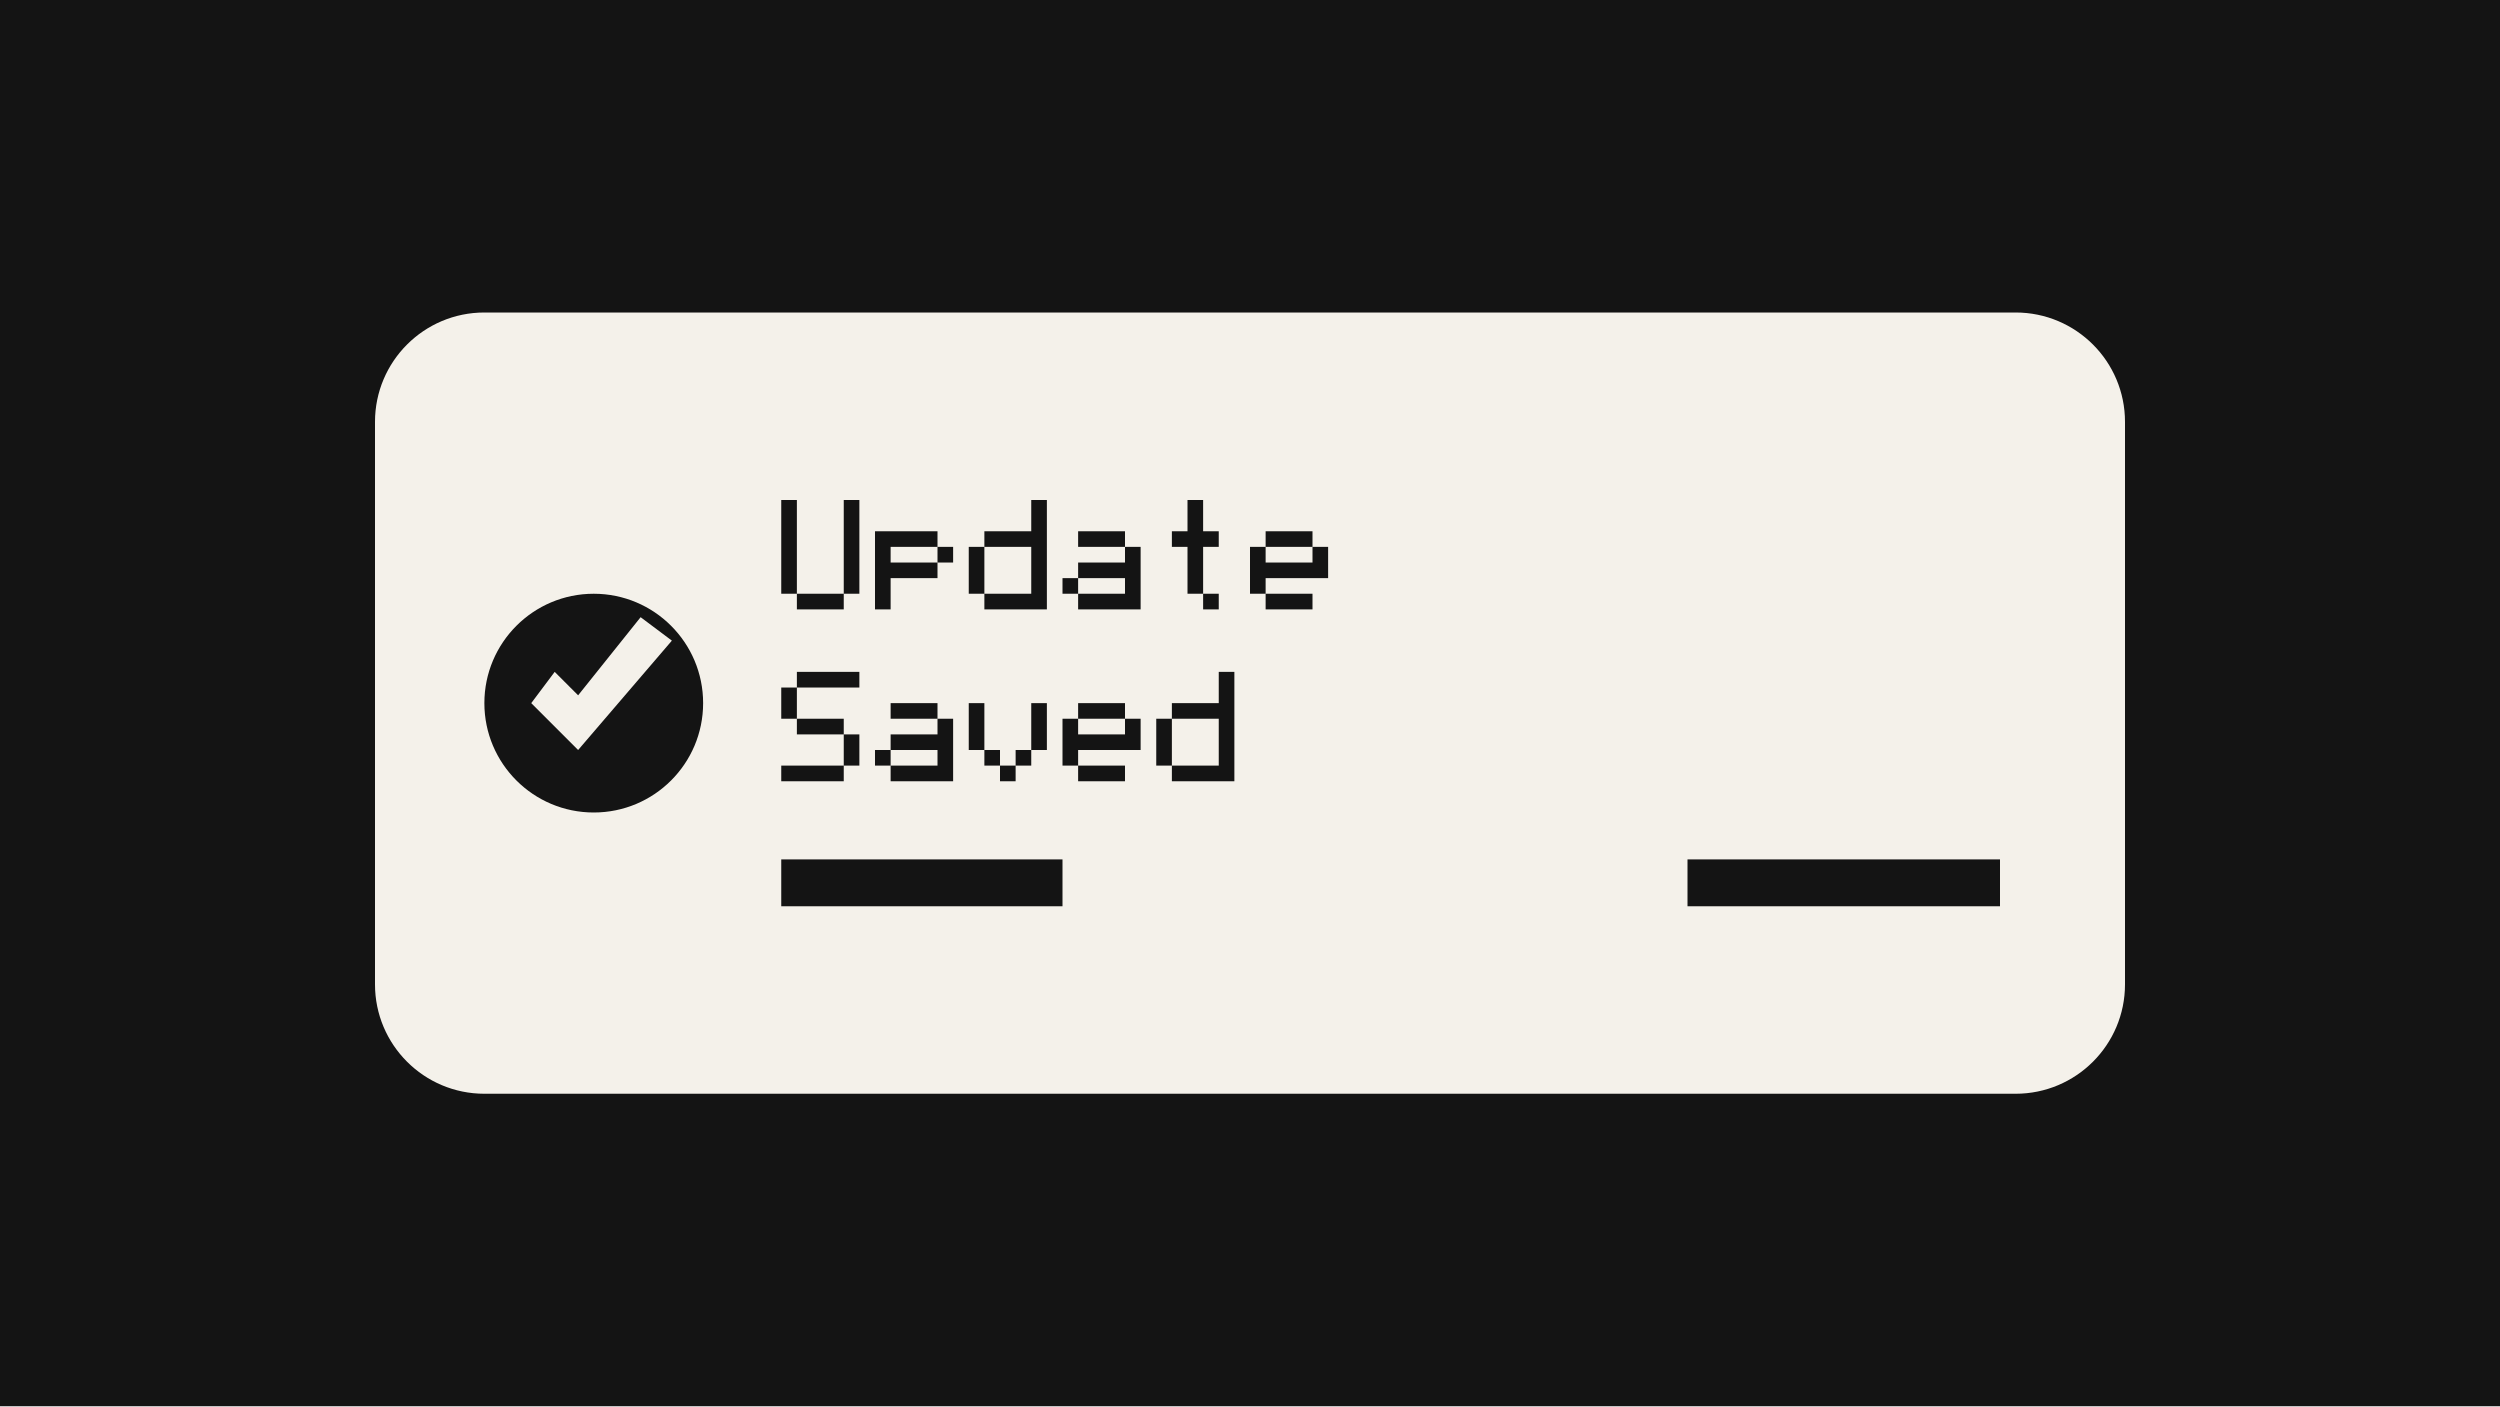
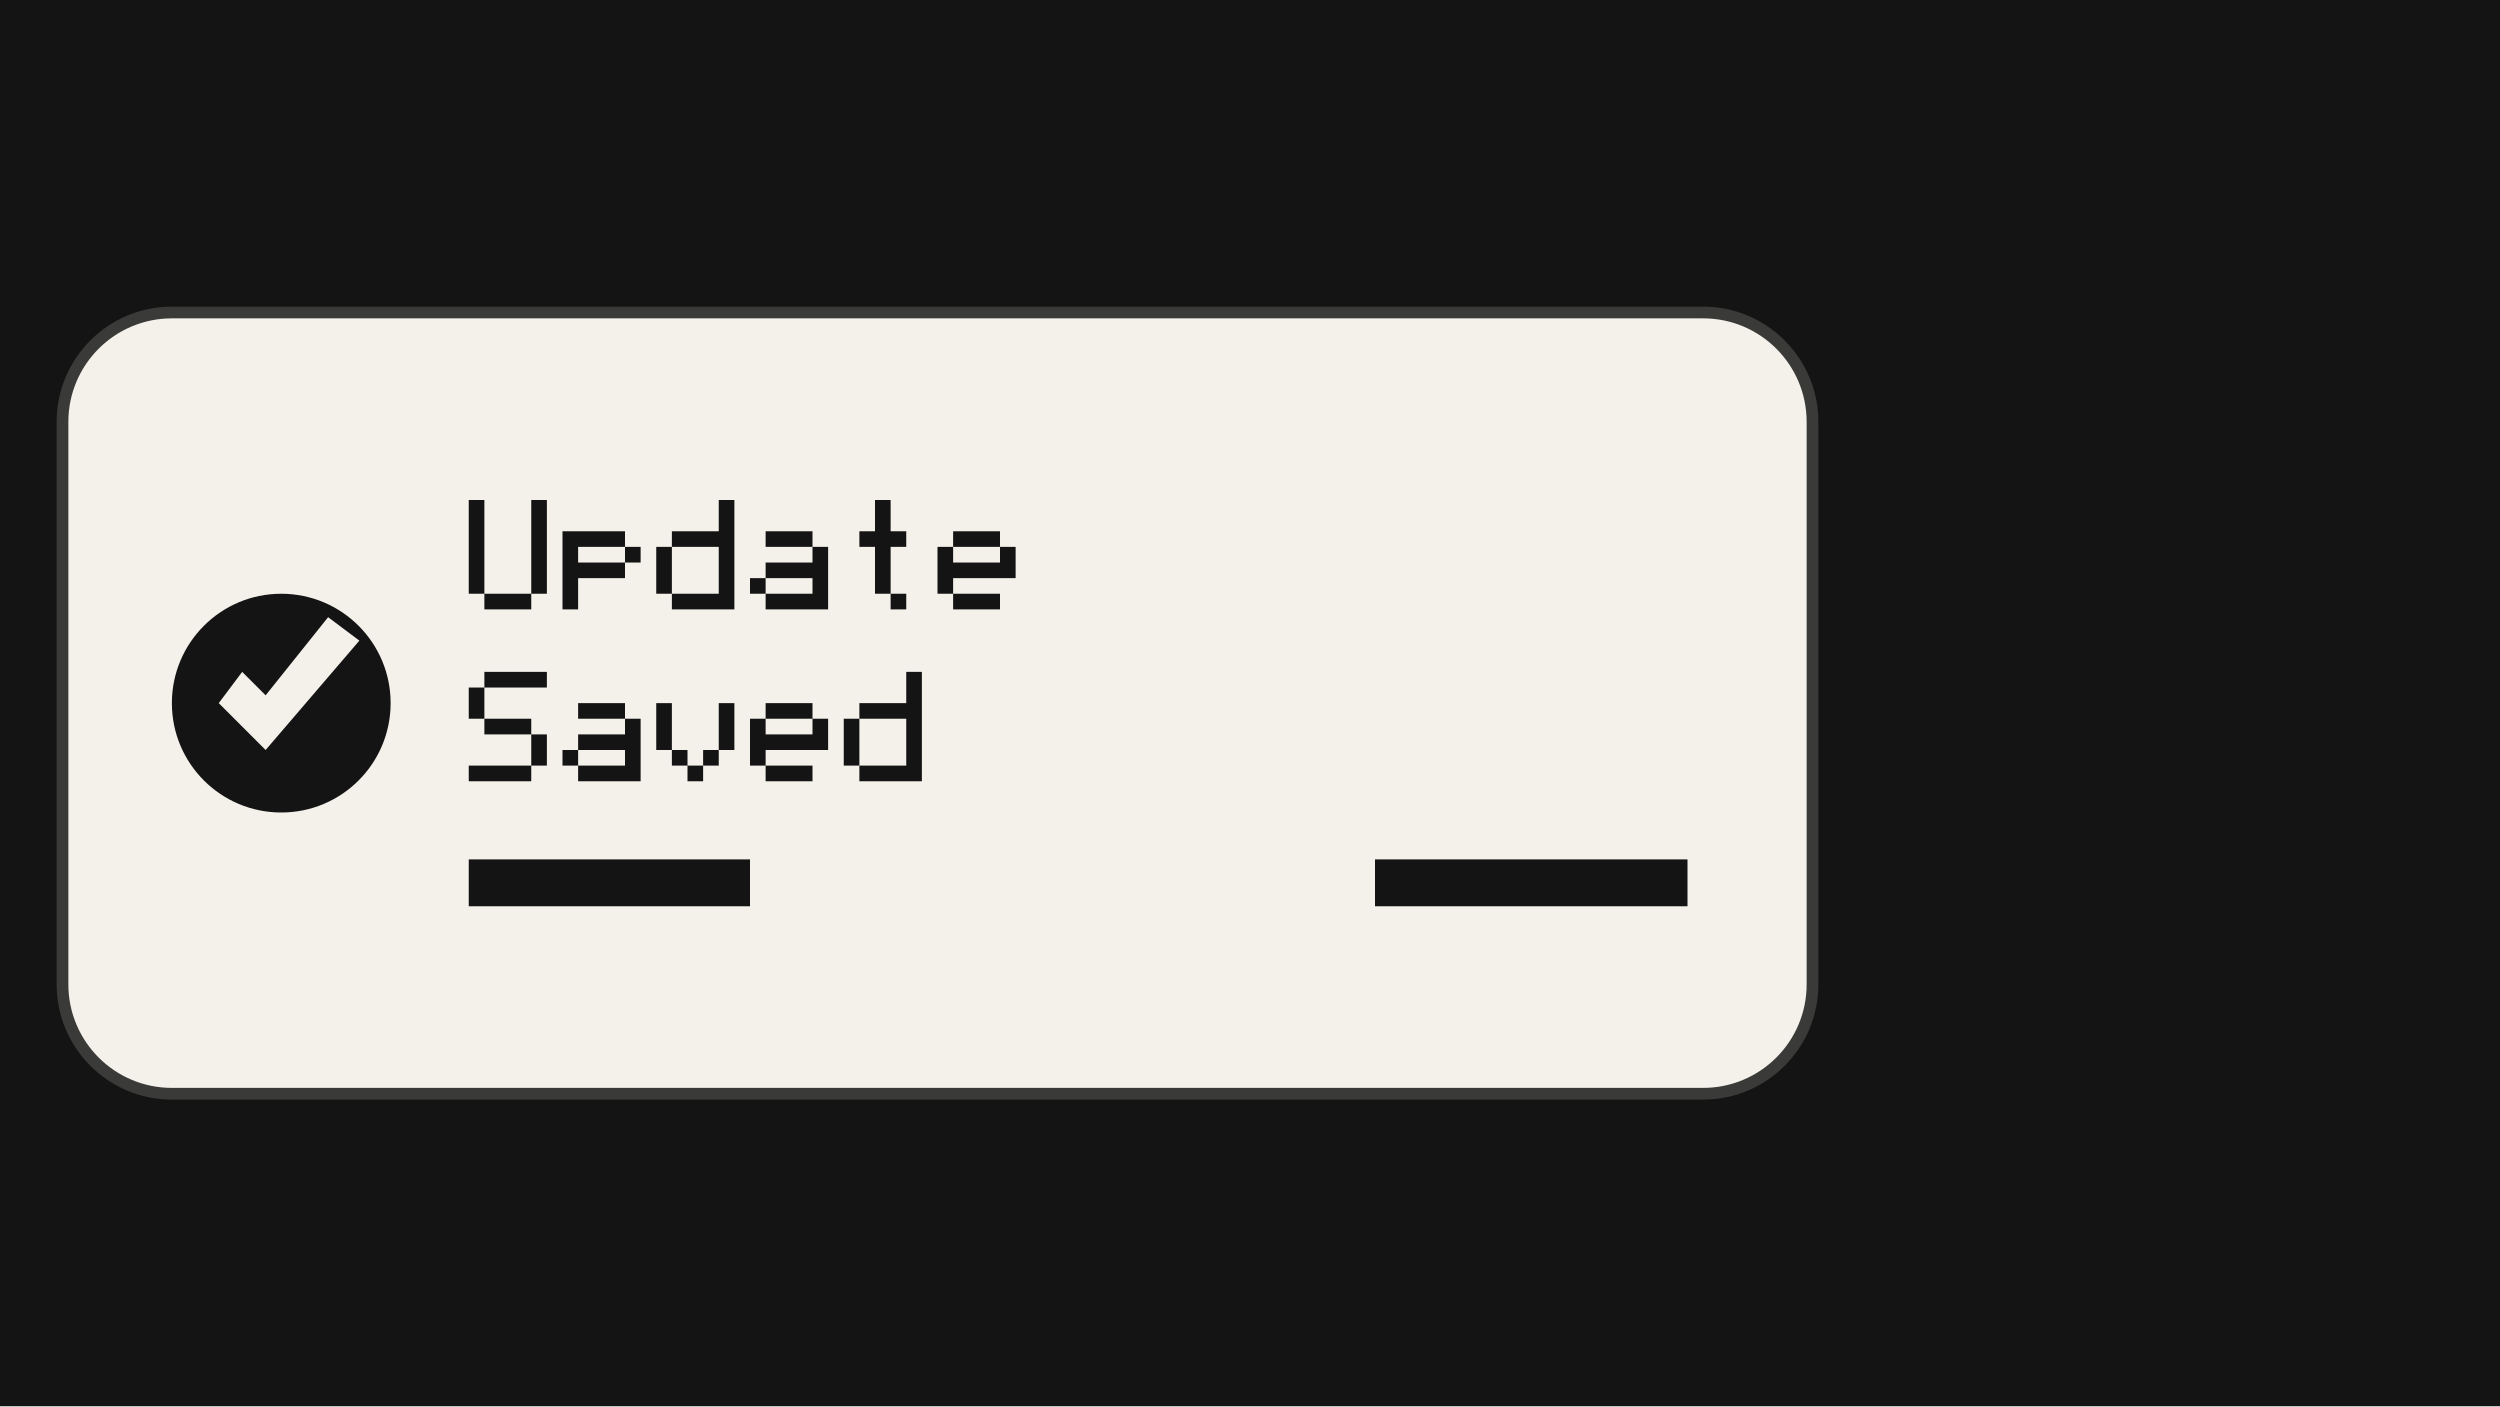
<svg xmlns="http://www.w3.org/2000/svg" width="320" height="180" viewBox="0 0 320 180">
  <g id="s-stage" fill="#141414">
    <path id="s-stage-shape" d="M 0 0 H 320 V 180 H 0 Z" />
  </g>
-   <g id="s-mock-notification" fill="#f4f1ea">
-     <animateTransform attributeName="transform" type="translate" begin="0s" end="0.6s" dur="0.6s" calcMode="spline" values="-40 0;0 0" keyTimes="0;1" keySplines="0.22 1 0.36 1" additive="sum" fill="freeze" />
-     <path id="s-mock-notification-shape" d="M 62 40 H 258 A 14 14 0 0 1 272 54 V 126 A 14 14 0 0 1 258 140 H 62 A 14 14 0 0 1 48 126 V 54 A 14 14 0 0 1 62 40 Z M 62 90 A 14 14 0 1 0 90 90 A 14 14 0 1 0 62 90 Z M 68 90 L 74 96 L 86 82 L 82 79 L 74 89 L 71 86 Z M 102 64 H 100 V 66 H 102 Z M 110 64 H 108 V 66 H 110 Z M 102 66 H 100 V 68 H 102 Z M 110 66 H 108 V 68 H 110 Z M 102 68 H 100 V 70 H 102 Z M 110 68 H 108 V 70 H 110 Z M 102 70 H 100 V 72 H 102 Z M 110 70 H 108 V 72 H 110 Z M 102 72 H 100 V 74 H 102 Z M 110 72 H 108 V 74 H 110 Z M 102 74 H 100 V 76 H 102 Z M 110 74 H 108 V 76 H 110 Z M 104 76 H 102 V 78 H 104 Z M 106 76 H 104 V 78 H 106 Z M 108 76 H 106 V 78 H 108 Z M 114 68 H 112 V 70 H 114 Z M 116 68 H 114 V 70 H 116 Z M 118 68 H 116 V 70 H 118 Z M 120 68 H 118 V 70 H 120 Z M 114 70 H 112 V 72 H 114 Z M 122 70 H 120 V 72 H 122 Z M 114 72 H 112 V 74 H 114 Z M 116 72 H 114 V 74 H 116 Z M 118 72 H 116 V 74 H 118 Z M 120 72 H 118 V 74 H 120 Z M 114 74 H 112 V 76 H 114 Z M 114 76 H 112 V 78 H 114 Z M 134 64 H 132 V 66 H 134 Z M 134 66 H 132 V 68 H 134 Z M 128 68 H 126 V 70 H 128 Z M 130 68 H 128 V 70 H 130 Z M 132 68 H 130 V 70 H 132 Z M 134 68 H 132 V 70 H 134 Z M 126 70 H 124 V 72 H 126 Z M 134 70 H 132 V 72 H 134 Z M 126 72 H 124 V 74 H 126 Z M 134 72 H 132 V 74 H 134 Z M 126 74 H 124 V 76 H 126 Z M 134 74 H 132 V 76 H 134 Z M 128 76 H 126 V 78 H 128 Z M 130 76 H 128 V 78 H 130 Z M 132 76 H 130 V 78 H 132 Z M 134 76 H 132 V 78 H 134 Z M 140 68 H 138 V 70 H 140 Z M 142 68 H 140 V 70 H 142 Z M 144 68 H 142 V 70 H 144 Z M 146 70 H 144 V 72 H 146 Z M 140 72 H 138 V 74 H 140 Z M 142 72 H 140 V 74 H 142 Z M 144 72 H 142 V 74 H 144 Z M 146 72 H 144 V 74 H 146 Z M 138 74 H 136 V 76 H 138 Z M 146 74 H 144 V 76 H 146 Z M 140 76 H 138 V 78 H 140 Z M 142 76 H 140 V 78 H 142 Z M 144 76 H 142 V 78 H 144 Z M 146 76 H 144 V 78 H 146 Z M 154 64 H 152 V 66 H 154 Z M 154 66 H 152 V 68 H 154 Z M 152 68 H 150 V 70 H 152 Z M 154 68 H 152 V 70 H 154 Z M 156 68 H 154 V 70 H 156 Z M 154 70 H 152 V 72 H 154 Z M 154 72 H 152 V 74 H 154 Z M 154 74 H 152 V 76 H 154 Z M 156 76 H 154 V 78 H 156 Z M 164 68 H 162 V 70 H 164 Z M 166 68 H 164 V 70 H 166 Z M 168 68 H 166 V 70 H 168 Z M 162 70 H 160 V 72 H 162 Z M 170 70 H 168 V 72 H 170 Z M 162 72 H 160 V 74 H 162 Z M 164 72 H 162 V 74 H 164 Z M 166 72 H 164 V 74 H 166 Z M 168 72 H 166 V 74 H 168 Z M 170 72 H 168 V 74 H 170 Z M 162 74 H 160 V 76 H 162 Z M 164 76 H 162 V 78 H 164 Z M 166 76 H 164 V 78 H 166 Z M 168 76 H 166 V 78 H 168 Z M 104 86 H 102 V 88 H 104 Z M 106 86 H 104 V 88 H 106 Z M 108 86 H 106 V 88 H 108 Z M 110 86 H 108 V 88 H 110 Z M 102 88 H 100 V 90 H 102 Z M 102 90 H 100 V 92 H 102 Z M 104 92 H 102 V 94 H 104 Z M 106 92 H 104 V 94 H 106 Z M 108 92 H 106 V 94 H 108 Z M 110 94 H 108 V 96 H 110 Z M 110 96 H 108 V 98 H 110 Z M 102 98 H 100 V 100 H 102 Z M 104 98 H 102 V 100 H 104 Z M 106 98 H 104 V 100 H 106 Z M 108 98 H 106 V 100 H 108 Z M 116 90 H 114 V 92 H 116 Z M 118 90 H 116 V 92 H 118 Z M 120 90 H 118 V 92 H 120 Z M 122 92 H 120 V 94 H 122 Z M 116 94 H 114 V 96 H 116 Z M 118 94 H 116 V 96 H 118 Z M 120 94 H 118 V 96 H 120 Z M 122 94 H 120 V 96 H 122 Z M 114 96 H 112 V 98 H 114 Z M 122 96 H 120 V 98 H 122 Z M 116 98 H 114 V 100 H 116 Z M 118 98 H 116 V 100 H 118 Z M 120 98 H 118 V 100 H 120 Z M 122 98 H 120 V 100 H 122 Z M 126 90 H 124 V 92 H 126 Z M 134 90 H 132 V 92 H 134 Z M 126 92 H 124 V 94 H 126 Z M 134 92 H 132 V 94 H 134 Z M 126 94 H 124 V 96 H 126 Z M 134 94 H 132 V 96 H 134 Z M 128 96 H 126 V 98 H 128 Z M 132 96 H 130 V 98 H 132 Z M 130 98 H 128 V 100 H 130 Z M 140 90 H 138 V 92 H 140 Z M 142 90 H 140 V 92 H 142 Z M 144 90 H 142 V 92 H 144 Z M 138 92 H 136 V 94 H 138 Z M 146 92 H 144 V 94 H 146 Z M 138 94 H 136 V 96 H 138 Z M 140 94 H 138 V 96 H 140 Z M 142 94 H 140 V 96 H 142 Z M 144 94 H 142 V 96 H 144 Z M 146 94 H 144 V 96 H 146 Z M 138 96 H 136 V 98 H 138 Z M 140 98 H 138 V 100 H 140 Z M 142 98 H 140 V 100 H 142 Z M 144 98 H 142 V 100 H 144 Z M 158 86 H 156 V 88 H 158 Z M 158 88 H 156 V 90 H 158 Z M 152 90 H 150 V 92 H 152 Z M 154 90 H 152 V 92 H 154 Z M 156 90 H 154 V 92 H 156 Z M 158 90 H 156 V 92 H 158 Z M 150 92 H 148 V 94 H 150 Z M 158 92 H 156 V 94 H 158 Z M 150 94 H 148 V 96 H 150 Z M 158 94 H 156 V 96 H 158 Z M 150 96 H 148 V 98 H 150 Z M 158 96 H 156 V 98 H 158 Z M 152 98 H 150 V 100 H 152 Z M 154 98 H 152 V 100 H 154 Z M 156 98 H 154 V 100 H 156 Z M 158 98 H 156 V 100 H 158 Z M 136 110 H 100 V 116 H 136 Z M 256 110 H 216 V 116 H 256 Z" />
+   <g id="s-mock-notification" fill="#f4f1ea" stroke="#3a3a38" stroke-width="1.5" transform="translate(-40 0)">
+     <animateTransform attributeName="transform" type="translate" begin="0s" end="0.6s" dur="0.6s" calcMode="spline" values="-40 0;0 0" keyTimes="0;1" keySplines="0.22 1 0.36 1" fill="freeze" />
+     <path id="s-mock-notification-shape" d="M 62 40 H 258 A 14 14 0 0 1 272 54 V 126 A 14 14 0 0 1 258 140 H 62 A 14 14 0 0 1 48 126 V 54 A 14 14 0 0 1 62 40 Z" />
+     <path id="s-mock-notification-ink" d="M 62 90 A 14 14 0 1 0 90 90 A 14 14 0 1 0 62 90 Z M 71 86 L 74 89 L 82 79 L 86 82 L 74 96 L 68 90 Z M 102 64 H 100 V 66 H 102 Z M 110 64 H 108 V 66 H 110 Z M 102 66 H 100 V 68 H 102 Z M 110 66 H 108 V 68 H 110 Z M 102 68 H 100 V 70 H 102 Z M 110 68 H 108 V 70 H 110 Z M 102 70 H 100 V 72 H 102 Z M 110 70 H 108 V 72 H 110 Z M 102 72 H 100 V 74 H 102 Z M 110 72 H 108 V 74 H 110 Z M 102 74 H 100 V 76 H 102 Z M 110 74 H 108 V 76 H 110 Z M 104 76 H 102 V 78 H 104 Z M 106 76 H 104 V 78 H 106 Z M 108 76 H 106 V 78 H 108 Z M 114 68 H 112 V 70 H 114 Z M 116 68 H 114 V 70 H 116 Z M 118 68 H 116 V 70 H 118 Z M 120 68 H 118 V 70 H 120 Z M 114 70 H 112 V 72 H 114 Z M 122 70 H 120 V 72 H 122 Z M 114 72 H 112 V 74 H 114 Z M 116 72 H 114 V 74 H 116 Z M 118 72 H 116 V 74 H 118 Z M 120 72 H 118 V 74 H 120 Z M 114 74 H 112 V 76 H 114 Z M 114 76 H 112 V 78 H 114 Z M 134 64 H 132 V 66 H 134 Z M 134 66 H 132 V 68 H 134 Z M 128 68 H 126 V 70 H 128 Z M 130 68 H 128 V 70 H 130 Z M 132 68 H 130 V 70 H 132 Z M 134 68 H 132 V 70 H 134 Z M 126 70 H 124 V 72 H 126 Z M 134 70 H 132 V 72 H 134 Z M 126 72 H 124 V 74 H 126 Z M 134 72 H 132 V 74 H 134 Z M 126 74 H 124 V 76 H 126 Z M 134 74 H 132 V 76 H 134 Z M 128 76 H 126 V 78 H 128 Z M 130 76 H 128 V 78 H 130 Z M 132 76 H 130 V 78 H 132 Z M 134 76 H 132 V 78 H 134 Z M 140 68 H 138 V 70 H 140 Z M 142 68 H 140 V 70 H 142 Z M 144 68 H 142 V 70 H 144 Z M 146 70 H 144 V 72 H 146 Z M 140 72 H 138 V 74 H 140 Z M 142 72 H 140 V 74 H 142 Z M 144 72 H 142 V 74 H 144 Z M 146 72 H 144 V 74 H 146 Z M 138 74 H 136 V 76 H 138 Z M 146 74 H 144 V 76 H 146 Z M 140 76 H 138 V 78 H 140 Z M 142 76 H 140 V 78 H 142 Z M 144 76 H 142 V 78 H 144 Z M 146 76 H 144 V 78 H 146 Z M 154 64 H 152 V 66 H 154 Z M 154 66 H 152 V 68 H 154 Z M 152 68 H 150 V 70 H 152 Z M 154 68 H 152 V 70 H 154 Z M 156 68 H 154 V 70 H 156 Z M 154 70 H 152 V 72 H 154 Z M 154 72 H 152 V 74 H 154 Z M 154 74 H 152 V 76 H 154 Z M 156 76 H 154 V 78 H 156 Z M 164 68 H 162 V 70 H 164 Z M 166 68 H 164 V 70 H 166 Z M 168 68 H 166 V 70 H 168 Z M 162 70 H 160 V 72 H 162 Z M 170 70 H 168 V 72 H 170 Z M 162 72 H 160 V 74 H 162 Z M 164 72 H 162 V 74 H 164 Z M 166 72 H 164 V 74 H 166 Z M 168 72 H 166 V 74 H 168 Z M 170 72 H 168 V 74 H 170 Z M 162 74 H 160 V 76 H 162 Z M 164 76 H 162 V 78 H 164 Z M 166 76 H 164 V 78 H 166 Z M 168 76 H 166 V 78 H 168 Z M 104 86 H 102 V 88 H 104 Z M 106 86 H 104 V 88 H 106 Z M 108 86 H 106 V 88 H 108 Z M 110 86 H 108 V 88 H 110 Z M 102 88 H 100 V 90 H 102 Z M 102 90 H 100 V 92 H 102 Z M 104 92 H 102 V 94 H 104 Z M 106 92 H 104 V 94 H 106 Z M 108 92 H 106 V 94 H 108 Z M 110 94 H 108 V 96 H 110 Z M 110 96 H 108 V 98 H 110 Z M 102 98 H 100 V 100 H 102 Z M 104 98 H 102 V 100 H 104 Z M 106 98 H 104 V 100 H 106 Z M 108 98 H 106 V 100 H 108 Z M 116 90 H 114 V 92 H 116 Z M 118 90 H 116 V 92 H 118 Z M 120 90 H 118 V 92 H 120 Z M 122 92 H 120 V 94 H 122 Z M 116 94 H 114 V 96 H 116 Z M 118 94 H 116 V 96 H 118 Z M 120 94 H 118 V 96 H 120 Z M 122 94 H 120 V 96 H 122 Z M 114 96 H 112 V 98 H 114 Z M 122 96 H 120 V 98 H 122 Z M 116 98 H 114 V 100 H 116 Z M 118 98 H 116 V 100 H 118 Z M 120 98 H 118 V 100 H 120 Z M 122 98 H 120 V 100 H 122 Z M 126 90 H 124 V 92 H 126 Z M 134 90 H 132 V 92 H 134 Z M 126 92 H 124 V 94 H 126 Z M 134 92 H 132 V 94 H 134 Z M 126 94 H 124 V 96 H 126 Z M 134 94 H 132 V 96 H 134 Z M 128 96 H 126 V 98 H 128 Z M 132 96 H 130 V 98 H 132 Z M 130 98 H 128 V 100 H 130 Z M 140 90 H 138 V 92 H 140 Z M 142 90 H 140 V 92 H 142 Z M 144 90 H 142 V 92 H 144 Z M 138 92 H 136 V 94 H 138 Z M 146 92 H 144 V 94 H 146 Z M 138 94 H 136 V 96 H 138 Z M 140 94 H 138 V 96 H 140 Z M 142 94 H 140 V 96 H 142 Z M 144 94 H 142 V 96 H 144 Z M 146 94 H 144 V 96 H 146 Z M 138 96 H 136 V 98 H 138 Z M 140 98 H 138 V 100 H 140 Z M 142 98 H 140 V 100 H 142 Z M 144 98 H 142 V 100 H 144 Z M 158 86 H 156 V 88 H 158 Z M 158 88 H 156 V 90 H 158 Z M 152 90 H 150 V 92 H 152 Z M 154 90 H 152 V 92 H 154 Z M 156 90 H 154 V 92 H 156 Z M 158 90 H 156 V 92 H 158 Z M 150 92 H 148 V 94 H 150 Z M 158 92 H 156 V 94 H 158 Z M 150 94 H 148 V 96 H 150 Z M 158 94 H 156 V 96 H 158 Z M 150 96 H 148 V 98 H 150 Z M 158 96 H 156 V 98 H 158 Z M 152 98 H 150 V 100 H 152 Z M 154 98 H 152 V 100 H 154 Z M 156 98 H 154 V 100 H 156 Z M 158 98 H 156 V 100 H 158 Z M 136 110 H 100 V 116 H 136 Z M 256 110 H 216 V 116 H 256 Z" fill="#141414" stroke="none" />
  </g>
</svg>
